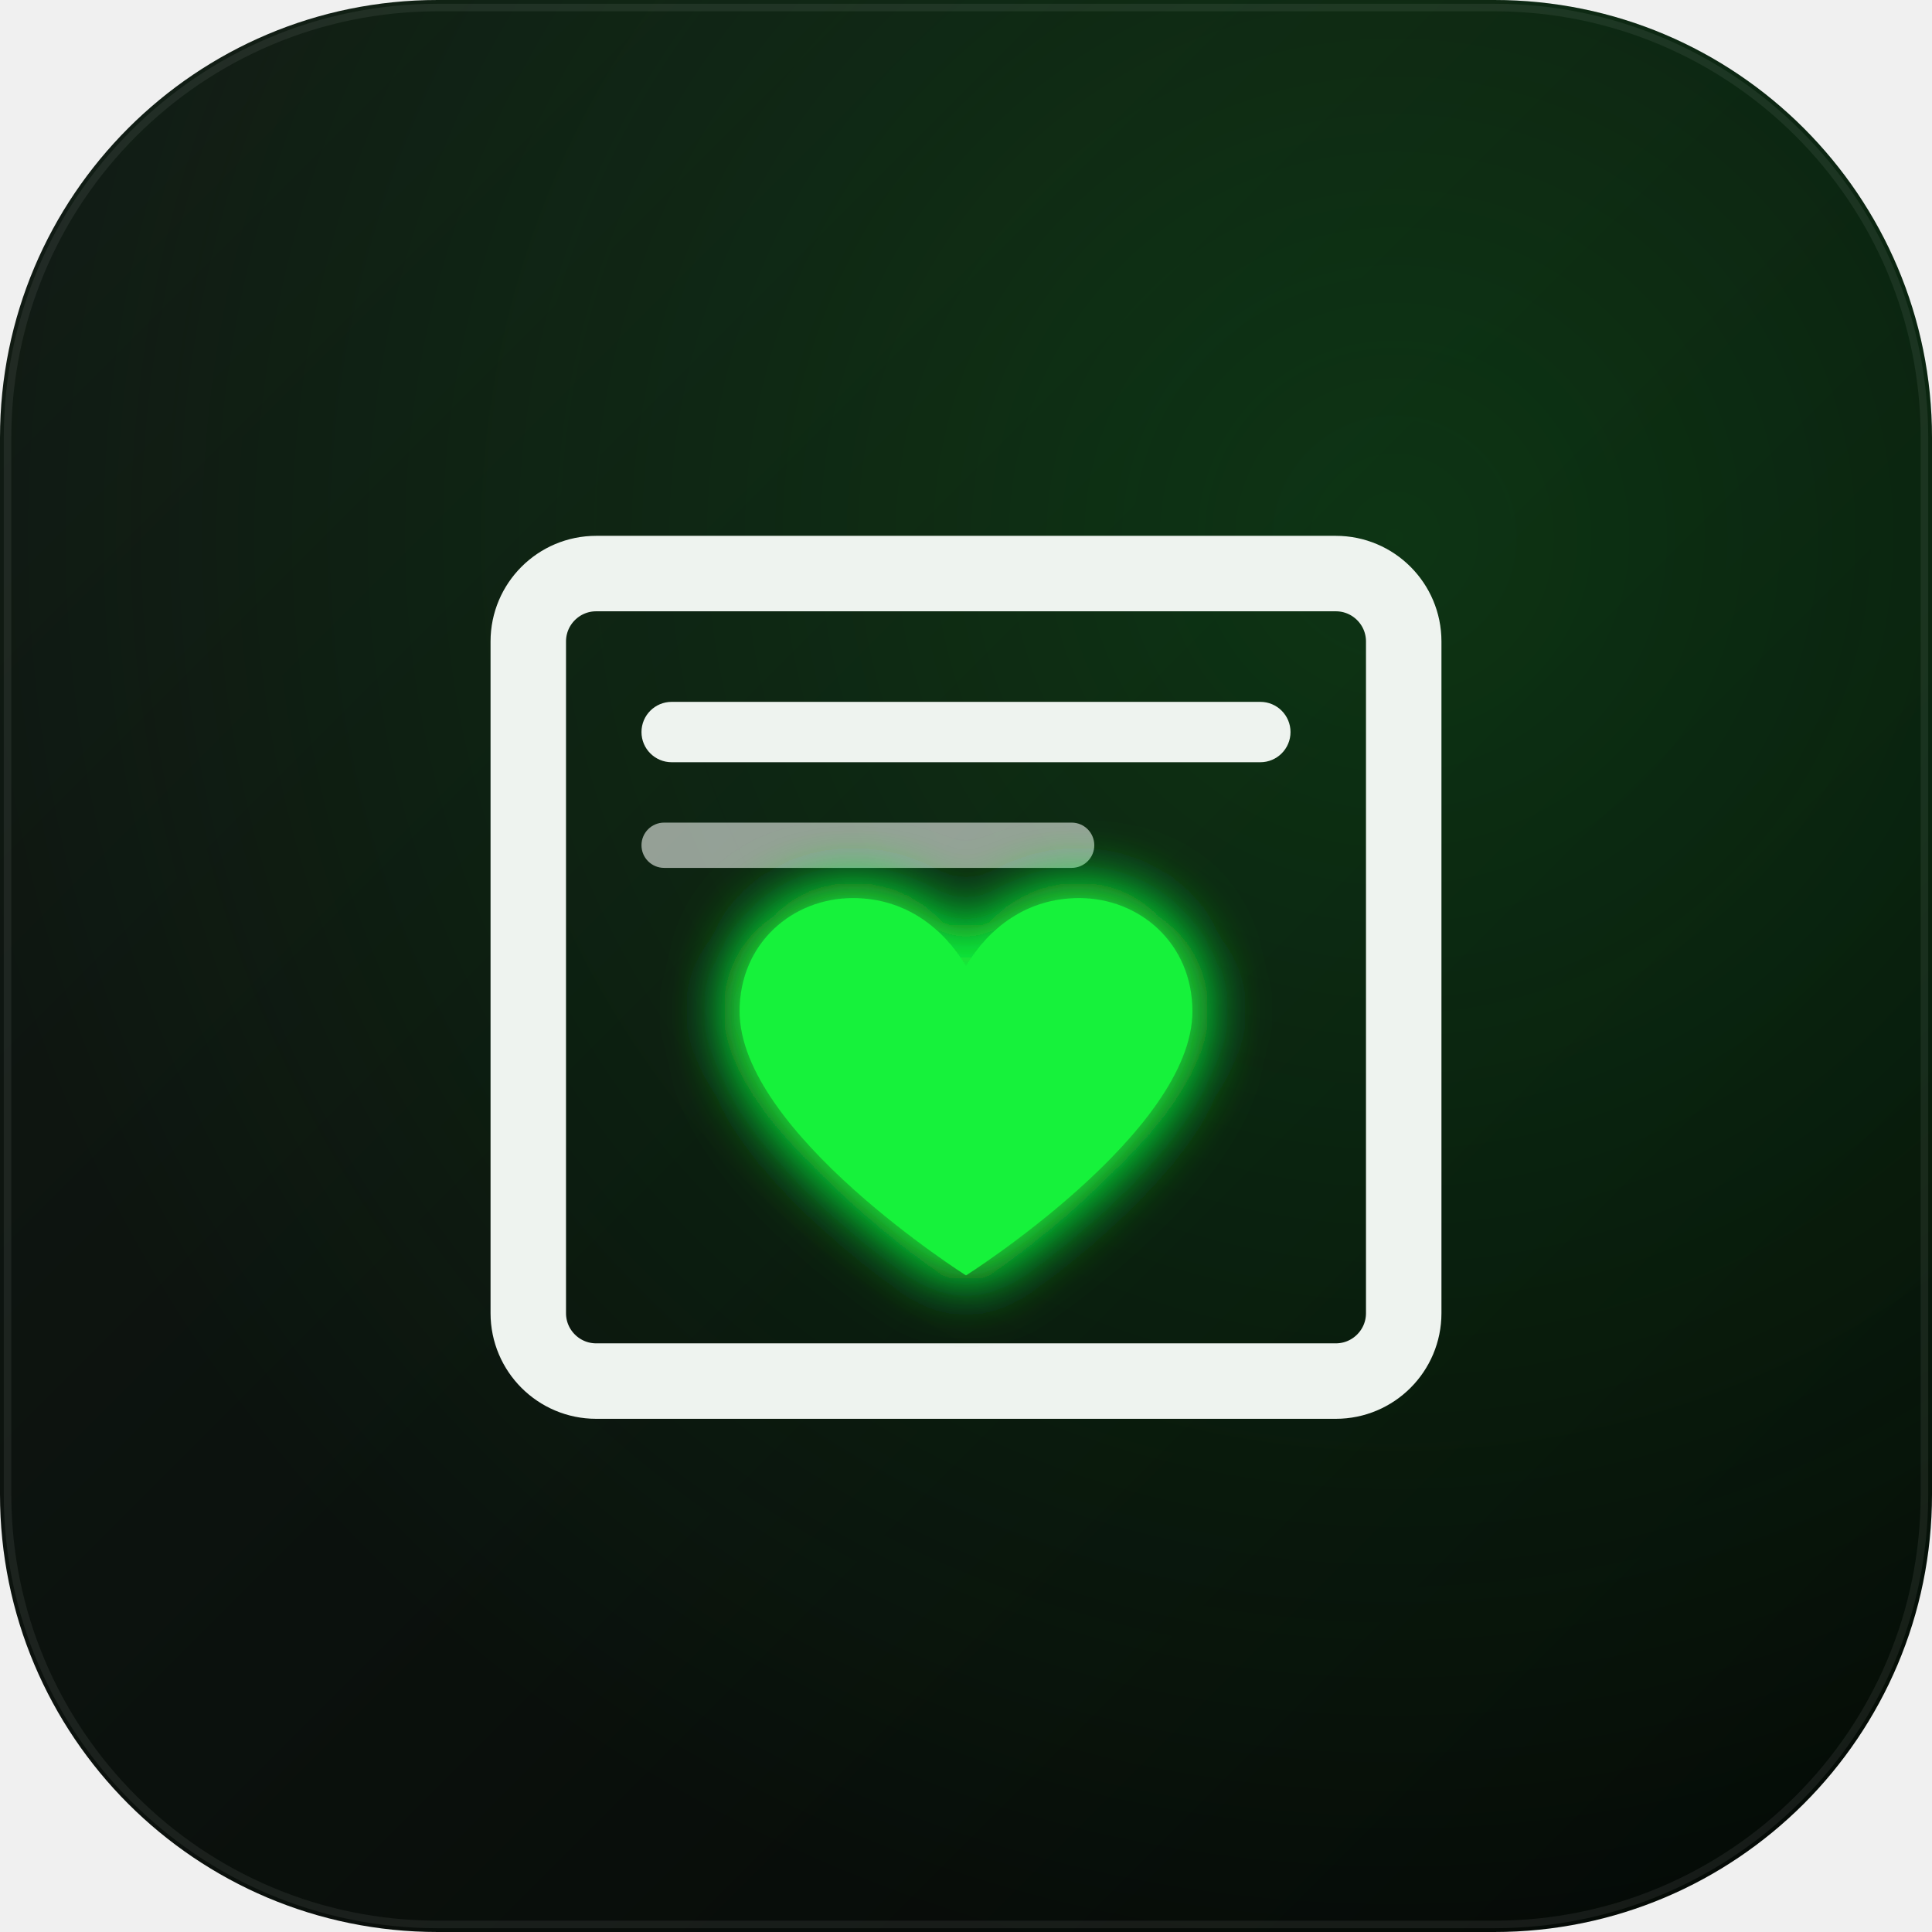
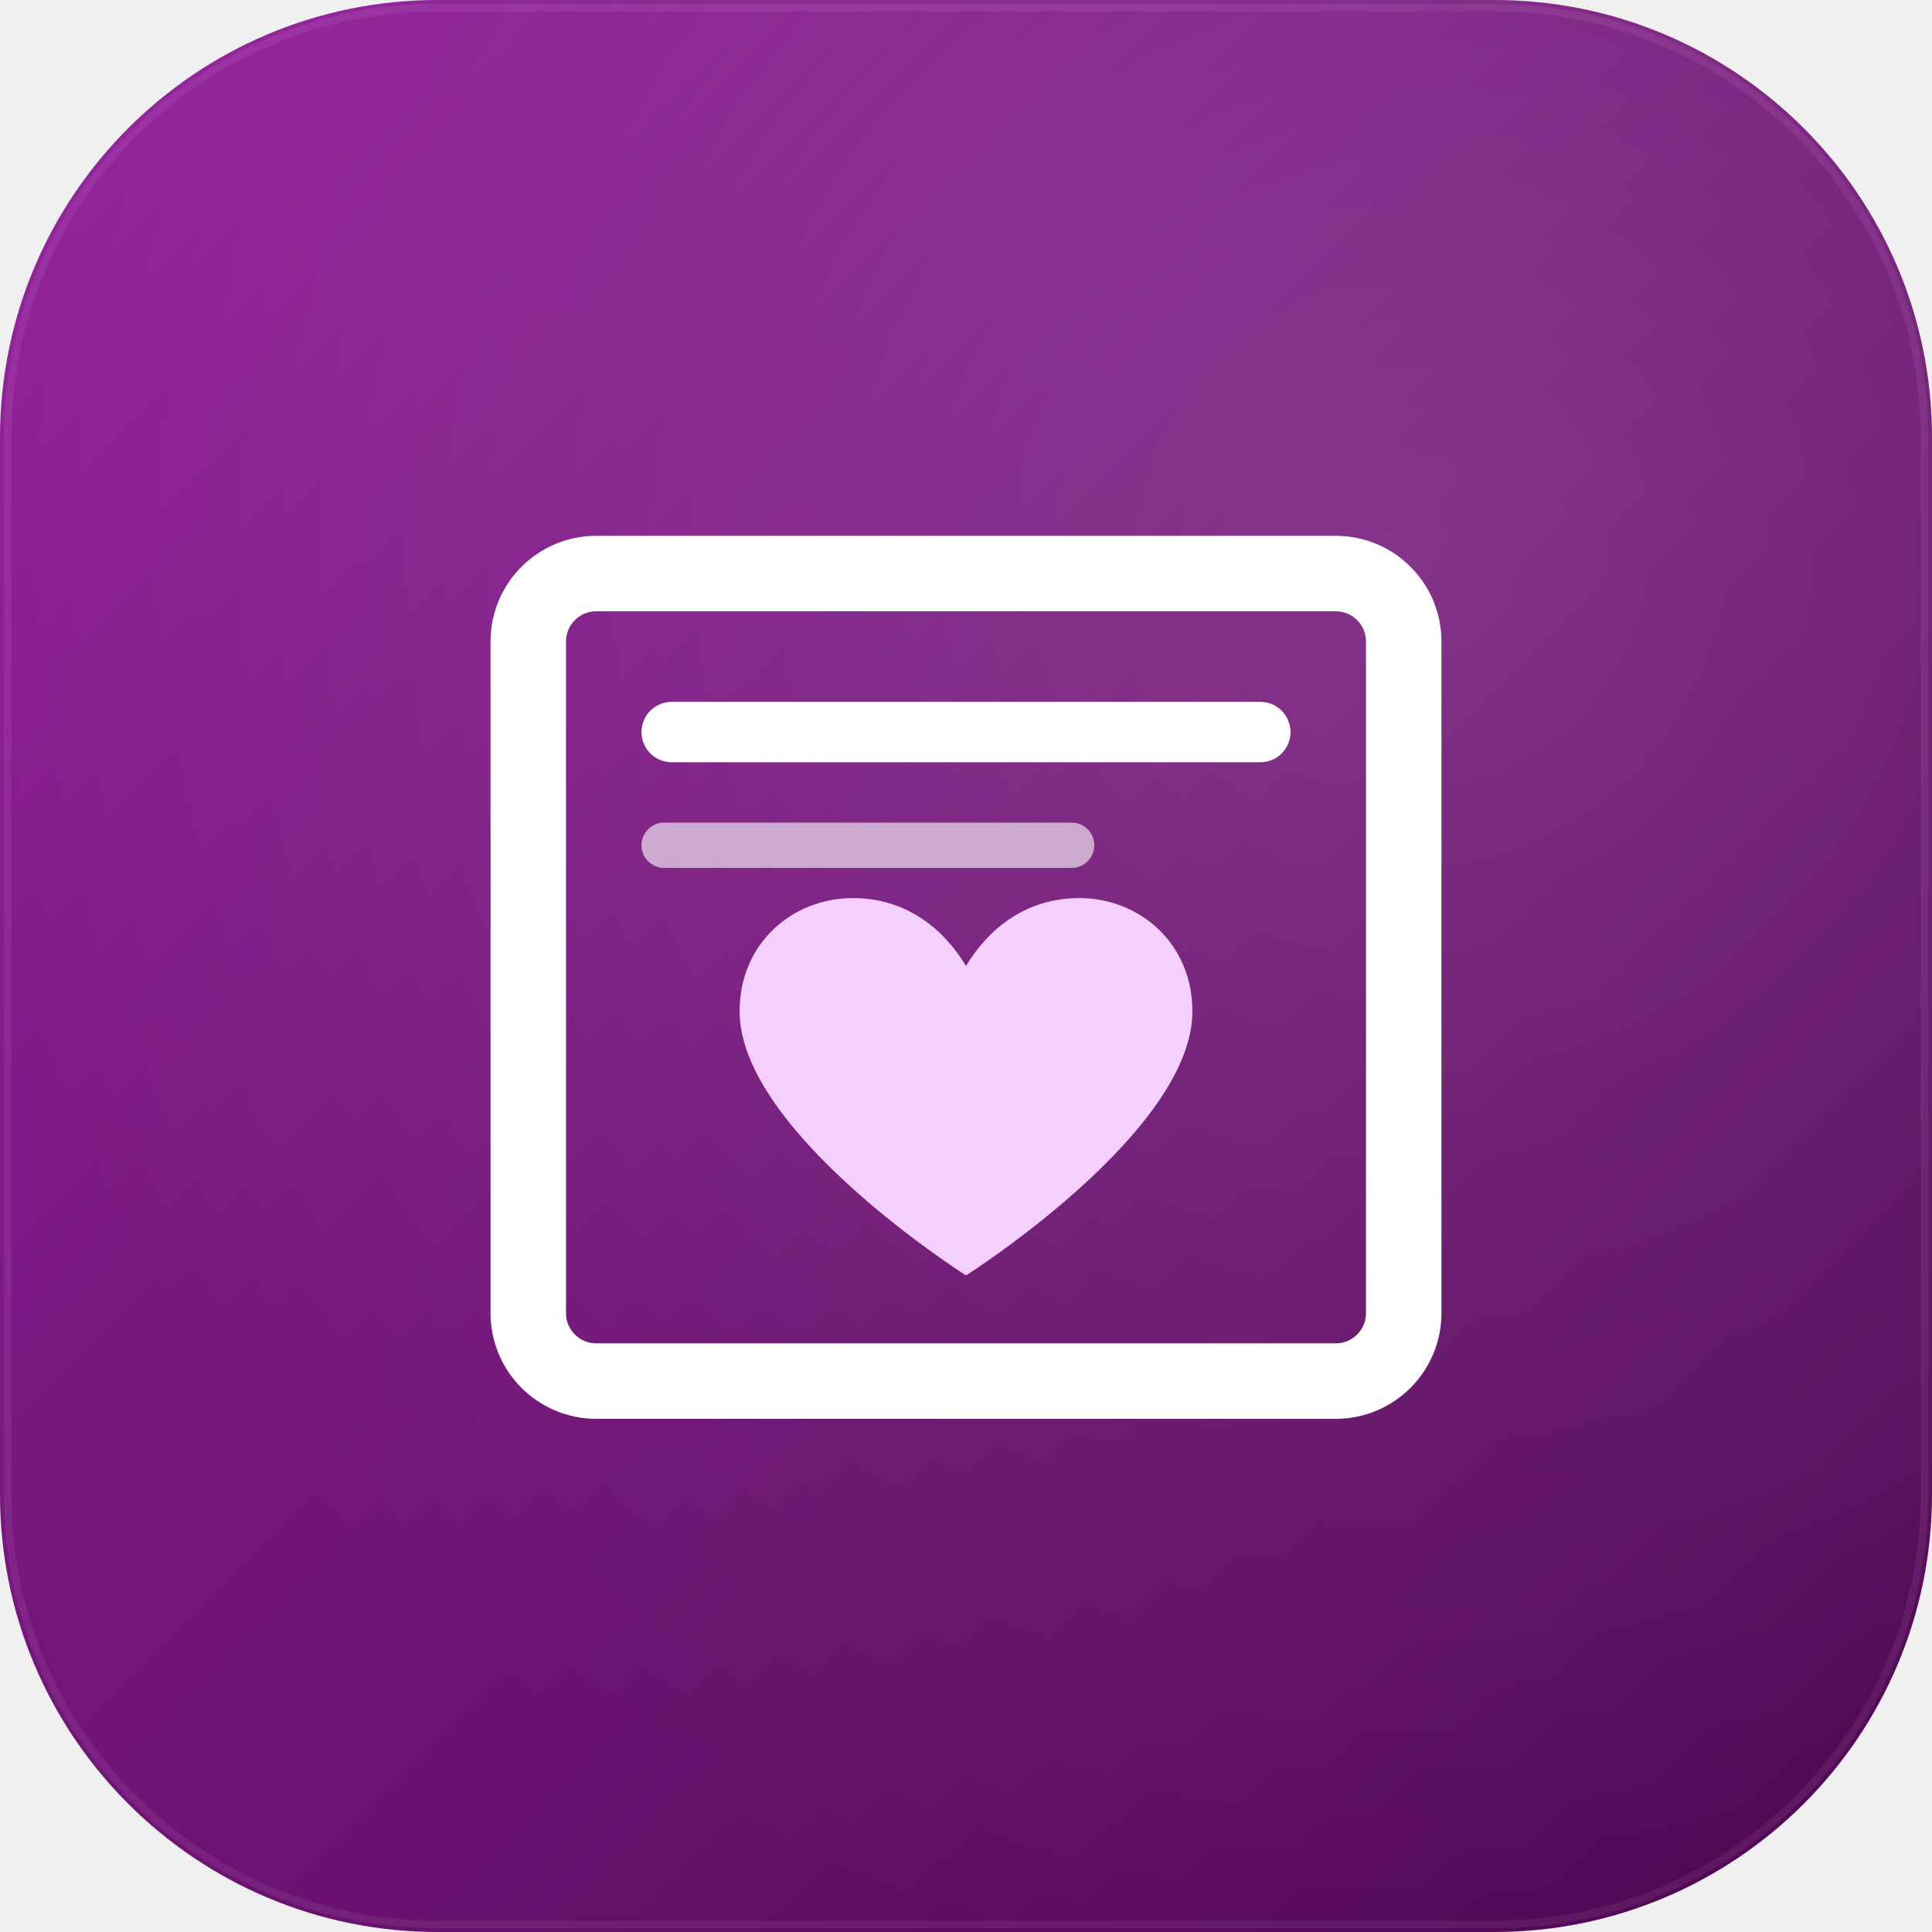
<svg xmlns="http://www.w3.org/2000/svg" viewBox="0 0 512 512" width="512" height="512" role="img" aria-label="HomelessnessDex">
  <defs>
    <linearGradient id="bg" x1="0" y1="0" x2="1" y2="1">
-       <stop offset="0" stop-color="#121B15" />
-       <stop offset="1" stop-color="#040705" />
+       <stop offset="0" stop-color="#97239F" />
+       <stop offset="1" stop-color="#4A044E" />
    </linearGradient>
    <radialGradient id="halo" cx="0.72" cy="0.28" r="0.75">
-       <stop offset="0" stop-color="#19F23A" stop-opacity="0.16" />
-       <stop offset="1" stop-color="#19F23A" stop-opacity="0" />
+       <stop offset="0" stop-color="#FFFFFF" stop-opacity="0.14" />
+       <stop offset="1" stop-color="#FFFFFF" stop-opacity="0" />
    </radialGradient>
    <filter id="glow" filterUnits="userSpaceOnUse" x="0" y="0" width="512" height="512">
      <feGaussianBlur in="SourceGraphic" stdDeviation="9" result="b" />
      <feMerge>
        <feMergeNode in="b" />
        <feMergeNode in="b" />
        <feMergeNode in="SourceGraphic" />
      </feMerge>
    </filter>
  </defs>
  <rect width="512" height="512" rx="116" fill="url(#bg)" />
  <rect width="512" height="512" rx="116" fill="url(#halo)" />
  <rect x="2" y="2" width="508" height="508" rx="114" fill="none" stroke="#FFFFFF" stroke-opacity="0.07" stroke-width="2" />
-   <rect x="140" y="152" width="232" height="214" rx="18" fill="none" stroke="#EEF3EF" stroke-width="20" />
-   <g fill="#EEF3EF">
+   <rect x="140" y="152" width="232" height="214" rx="18" fill="none" stroke="#FFFFFF" stroke-width="20" />
+   <g fill="#FFFFFF">
    <rect x="170" y="186" width="172" height="16" rx="8" />
    <rect x="170" y="218" width="120" height="12" rx="6" fill-opacity="0.6" />
  </g>
-   <path d="M256 338 C256 338 196 300 196 268 C196 250 210 238 226 238 C240 238 250 246 256 256 C262 246 272 238 286 238 C302 238 316 250 316 268 C316 300 256 338 256 338 Z" fill="#19F23A" filter="url(#glow)" />
+   <path d="M256 338 C256 338 196 300 196 268 C196 250 210 238 226 238 C240 238 250 246 256 256 C262 246 272 238 286 238 C302 238 316 250 316 268 C316 300 256 338 256 338 Z" fill="#F5D0FE" />
</svg>
